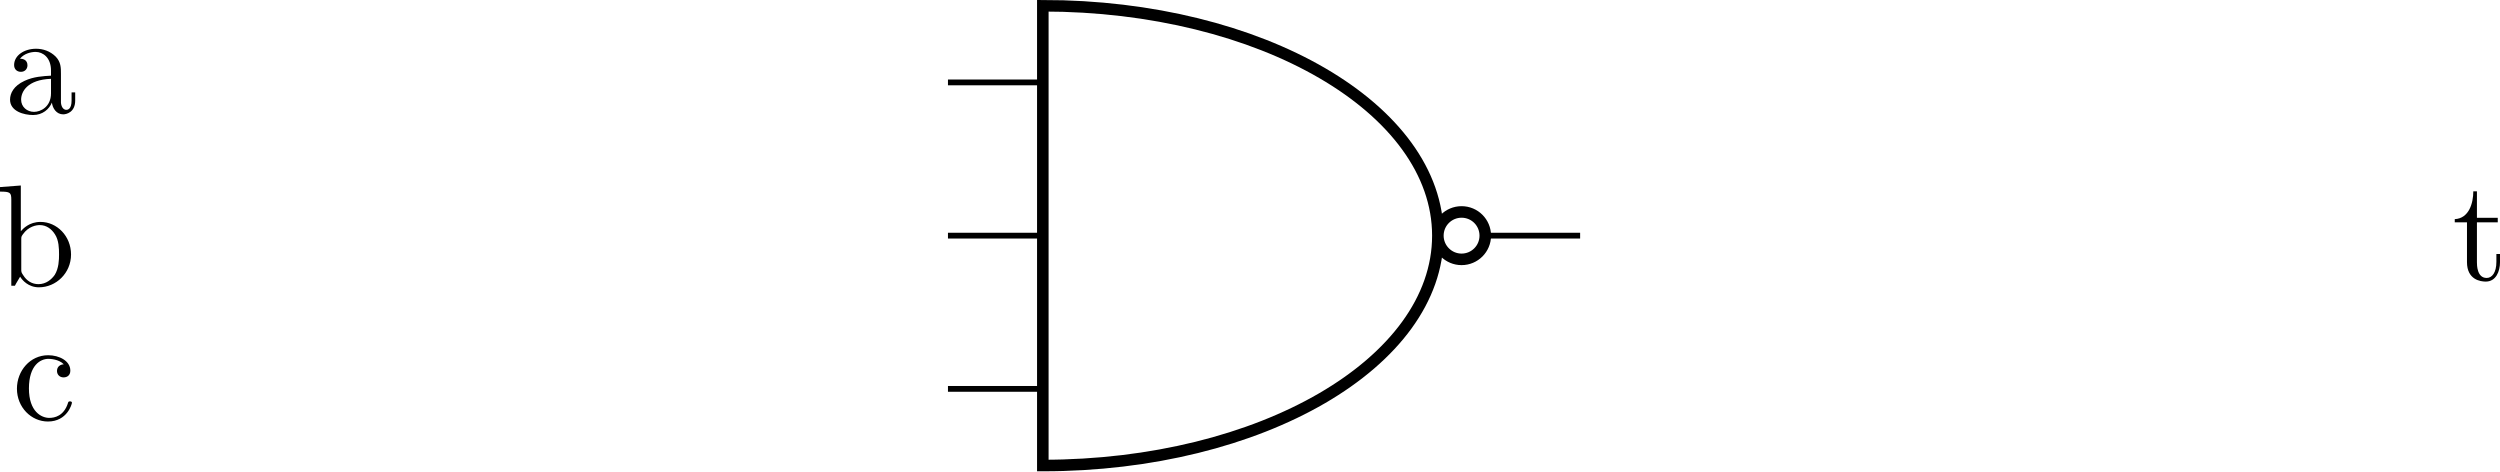
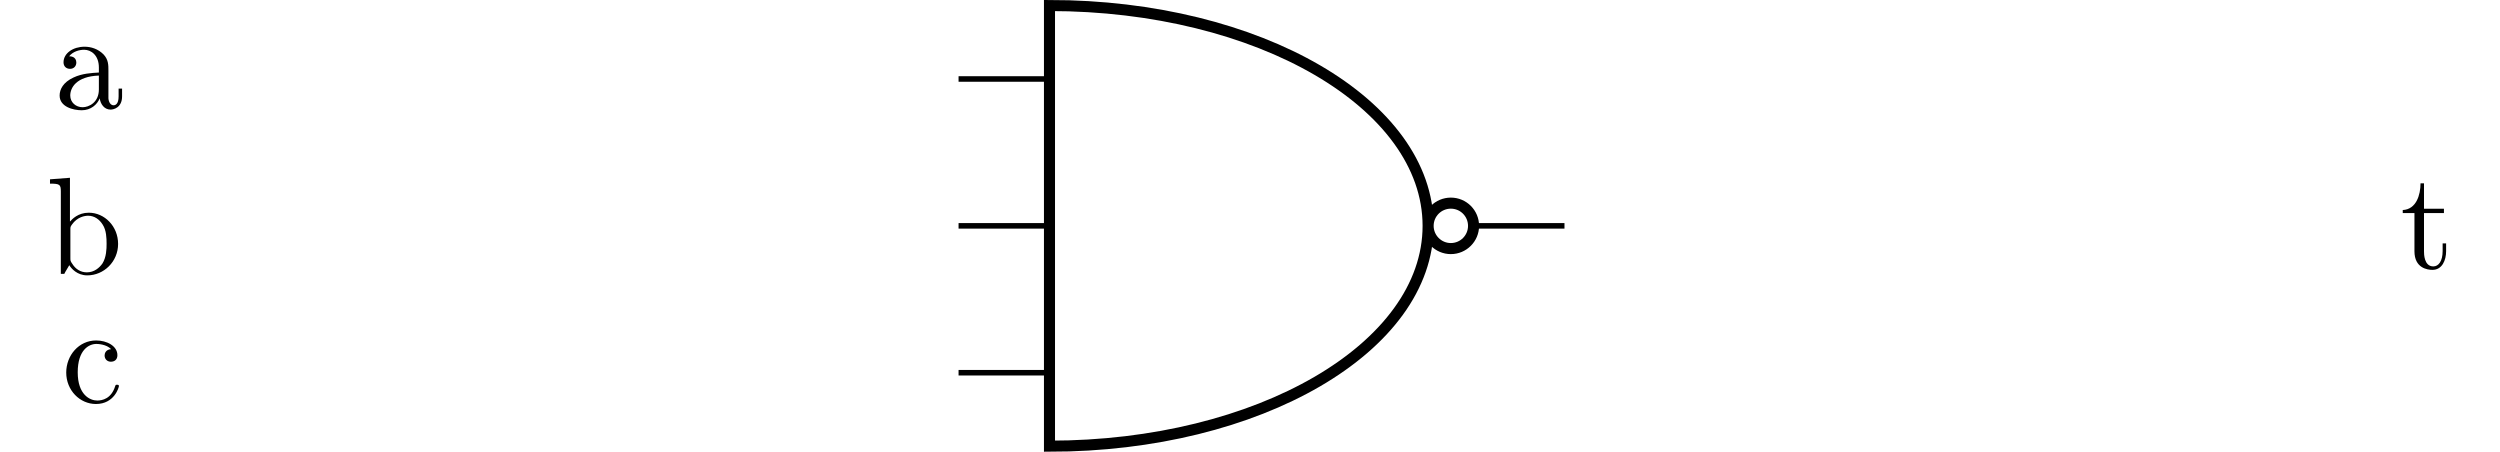
- <svg xmlns="http://www.w3.org/2000/svg" xmlns:xlink="http://www.w3.org/1999/xlink" width="172.644pt" height="32.547pt" viewBox="0 0 172.644 32.547" version="1.1" id="svg44">
+ <svg xmlns="http://www.w3.org/2000/svg" xmlns:xlink="http://www.w3.org/1999/xlink" width="180.129pt" height="32.545pt" viewBox="0 0 180.129 32.545" version="1.1" id="svg44">
  <defs id="defs20">
    <g id="g15">
      <g id="glyph-0-0" />
      <g id="glyph-0-1">
-         <path d="m 3.312,-0.75 c 0.047,0.391 0.312,0.812 0.781,0.812 0.219,0 0.828,-0.141 0.828,-0.953 v -0.562 h -0.25 v 0.562 c 0,0.578 -0.25,0.641 -0.359,0.641 -0.328,0 -0.375,-0.453 -0.375,-0.5 v -1.984 c 0,-0.422 0,-0.812 -0.359,-1.188 C 3.188,-4.312 2.688,-4.469 2.219,-4.469 c -0.828,0 -1.516,0.469 -1.516,1.125 0,0.297 0.203,0.469 0.469,0.469 0.281,0 0.453,-0.203 0.453,-0.453 0,-0.125 -0.047,-0.453 -0.516,-0.453 C 1.391,-4.141 1.875,-4.25 2.188,-4.25 c 0.5,0 1.062,0.391 1.062,1.281 v 0.359 c -0.516,0.031 -1.203,0.062 -1.828,0.359 -0.75,0.344 -1,0.859 -1,1.297 0,0.812 0.969,1.062 1.594,1.062 0.656,0 1.109,-0.406 1.297,-0.859 z M 3.25,-2.391 v 1 c 0,0.938 -0.719,1.281 -1.172,1.281 -0.484,0 -0.891,-0.344 -0.891,-0.844 0,-0.547 0.422,-1.375 2.062,-1.438 z m 0,0" id="path3" />
+         <path d="M 3.312 -0.75 C 3.359 -0.359 3.625 0.062 4.094 0.062 C 4.312 0.062 4.922 -0.078 4.922 -0.891 L 4.922 -1.453 L 4.672 -1.453 L 4.672 -0.891 C 4.672 -0.312 4.422 -0.25 4.312 -0.25 C 3.984 -0.25 3.938 -0.703 3.938 -0.75 L 3.938 -2.734 C 3.938 -3.156 3.938 -3.547 3.578 -3.922 C 3.188 -4.312 2.688 -4.469 2.219 -4.469 C 1.391 -4.469 0.703 -4 0.703 -3.344 C 0.703 -3.047 0.906 -2.875 1.172 -2.875 C 1.453 -2.875 1.625 -3.078 1.625 -3.328 C 1.625 -3.453 1.578 -3.781 1.109 -3.781 C 1.391 -4.141 1.875 -4.25 2.188 -4.25 C 2.688 -4.25 3.25 -3.859 3.25 -2.969 L 3.25 -2.609 C 2.734 -2.578 2.047 -2.547 1.422 -2.25 C 0.672 -1.906 0.422 -1.391 0.422 -0.953 C 0.422 -0.141 1.391 0.109 2.016 0.109 C 2.672 0.109 3.125 -0.297 3.312 -0.75 Z M 3.25 -2.391 L 3.25 -1.391 C 3.25 -0.453 2.531 -0.109 2.078 -0.109 C 1.594 -0.109 1.188 -0.453 1.188 -0.953 C 1.188 -1.5 1.609 -2.328 3.25 -2.391 Z M 3.25 -2.391 " id="path3" />
      </g>
      <g id="glyph-0-2">
-         <path d="m 1.719,-3.766 v -3.156 L 0.281,-6.812 V -6.5 c 0.703,0 0.781,0.062 0.781,0.562 V 0 h 0.25 c 0,-0.016 0.078,-0.156 0.359,-0.625 0.141,0.234 0.562,0.734 1.297,0.734 1.188,0 2.219,-0.984 2.219,-2.266 0,-1.266 -0.969,-2.25 -2.109,-2.25 -0.781,0 -1.203,0.469 -1.359,0.641 z m 0.031,2.625 V -3.188 c 0,-0.188 0,-0.203 0.109,-0.359 C 2.25,-4.109 2.797,-4.188 3.031,-4.188 c 0.453,0 0.812,0.266 1.047,0.641 0.266,0.406 0.281,0.969 0.281,1.391 0,0.359 -0.016,0.953 -0.297,1.406 -0.219,0.312 -0.594,0.641 -1.125,0.641 -0.453,0 -0.812,-0.234 -1.047,-0.609 C 1.75,-0.922 1.75,-0.953 1.75,-1.141 Z m 0,0" id="path6" />
+         <path d="M 1.719 -3.766 L 1.719 -6.922 L 0.281 -6.812 L 0.281 -6.5 C 0.984 -6.5 1.062 -6.438 1.062 -5.938 L 1.062 0 L 1.312 0 C 1.312 -0.016 1.391 -0.156 1.672 -0.625 C 1.812 -0.391 2.234 0.109 2.969 0.109 C 4.156 0.109 5.188 -0.875 5.188 -2.156 C 5.188 -3.422 4.219 -4.406 3.078 -4.406 C 2.297 -4.406 1.875 -3.938 1.719 -3.766 Z M 1.75 -1.141 L 1.75 -3.188 C 1.75 -3.375 1.75 -3.391 1.859 -3.547 C 2.25 -4.109 2.797 -4.188 3.031 -4.188 C 3.484 -4.188 3.844 -3.922 4.078 -3.547 C 4.344 -3.141 4.359 -2.578 4.359 -2.156 C 4.359 -1.797 4.344 -1.203 4.062 -0.75 C 3.844 -0.438 3.469 -0.109 2.938 -0.109 C 2.484 -0.109 2.125 -0.344 1.891 -0.719 C 1.75 -0.922 1.75 -0.953 1.75 -1.141 Z M 1.75 -1.141 " id="path6" />
      </g>
      <g id="glyph-0-3">
-         <path d="m 1.172,-2.172 c 0,-1.625 0.812,-2.047 1.344,-2.047 0.094,0 0.719,0.016 1.062,0.375 -0.406,0.031 -0.469,0.328 -0.469,0.453 0,0.266 0.188,0.453 0.453,0.453 0.266,0 0.469,-0.156 0.469,-0.469 0,-0.672 -0.766,-1.062 -1.531,-1.062 -1.25,0 -2.156,1.078 -2.156,2.312 0,1.281 0.984,2.266 2.141,2.266 1.328,0 1.656,-1.203 1.656,-1.297 0,-0.094 -0.109,-0.094 -0.141,-0.094 -0.078,0 -0.109,0.031 -0.125,0.094 -0.281,0.922 -0.938,1.047 -1.297,1.047 -0.531,0 -1.406,-0.422 -1.406,-2.031 z m 0,0" id="path9" />
+         <path d="M 1.172 -2.172 C 1.172 -3.797 1.984 -4.219 2.516 -4.219 C 2.609 -4.219 3.234 -4.203 3.578 -3.844 C 3.172 -3.812 3.109 -3.516 3.109 -3.391 C 3.109 -3.125 3.297 -2.938 3.562 -2.938 C 3.828 -2.938 4.031 -3.094 4.031 -3.406 C 4.031 -4.078 3.266 -4.469 2.5 -4.469 C 1.25 -4.469 0.344 -3.391 0.344 -2.156 C 0.344 -0.875 1.328 0.109 2.484 0.109 C 3.812 0.109 4.141 -1.094 4.141 -1.188 C 4.141 -1.281 4.031 -1.281 4 -1.281 C 3.922 -1.281 3.891 -1.25 3.875 -1.188 C 3.594 -0.266 2.938 -0.141 2.578 -0.141 C 2.047 -0.141 1.172 -0.562 1.172 -2.172 Z M 1.172 -2.172 " id="path9" />
      </g>
      <g id="glyph-0-4">
-         <path d="m 1.719,-3.984 h 1.438 v -0.312 H 1.719 V -6.125 h -0.25 c 0,0.812 -0.297,1.875 -1.281,1.922 v 0.219 h 0.844 v 2.75 c 0,1.219 0.938,1.344 1.297,1.344 0.703,0 0.984,-0.703 0.984,-1.344 v -0.562 h -0.25 V -1.25 c 0,0.734 -0.297,1.109 -0.672,1.109 -0.672,0 -0.672,-0.906 -0.672,-1.078 z m 0,0" id="path12" />
+         <path d="M 1.719 -3.984 L 3.156 -3.984 L 3.156 -4.297 L 1.719 -4.297 L 1.719 -6.125 L 1.469 -6.125 C 1.469 -5.312 1.172 -4.25 0.188 -4.203 L 0.188 -3.984 L 1.031 -3.984 L 1.031 -1.234 C 1.031 -0.016 1.969 0.109 2.328 0.109 C 3.031 0.109 3.312 -0.594 3.312 -1.234 L 3.312 -1.797 L 3.062 -1.797 L 3.062 -1.25 C 3.062 -0.516 2.766 -0.141 2.391 -0.141 C 1.719 -0.141 1.719 -1.047 1.719 -1.219 Z M 1.719 -3.984 " id="path12" />
      </g>
    </g>
    <clipPath id="clip-0">
-       <path clip-rule="nonzero" d="m 64,0 h 54 V 32.547 H 64 Z m 0,0" id="path17" />
+       <path clip-rule="nonzero" d="M 64 0 L 118 0 L 118 32.547 L 64 32.547 Z M 64 0 " id="path17" />
    </clipPath>
  </defs>
-   <path fill="none" stroke-width="0.399" stroke-linecap="butt" stroke-linejoin="miter" stroke="#000000" stroke-opacity="1" stroke-miterlimit="10" d="m 65.464,5.691 h 6.551 m -6.551,10.582 h 6.551 m -6.551,10.582 h 6.551 M 109.12,16.273 h -6.551" id="path22" />
-   <g clip-path="url(#clip-0)" id="g26" transform="translate(-3.60225)">
+   <path fill="none" stroke-width="0.399" stroke-linecap="butt" stroke-linejoin="miter" stroke="rgb(0%, 0%, 0%)" stroke-opacity="1" stroke-miterlimit="10" d="M -39.29 10.582 L -32.739 10.582 M -39.29 -0 L -32.739 -0 M -39.29 -10.582 L -32.739 -10.582 M 4.367 -0 L -2.184 -0 " transform="matrix(1, 0, 0, -1, 108.356, 16.273)" id="path22" />
+   <g clip-path="url(#clip-0)" id="g26">
    <path fill="none" stroke-width="0.797" stroke-linecap="butt" stroke-linejoin="miter" stroke="#000000" stroke-opacity="1" stroke-miterlimit="10" d="m -32.739,15.875 v -31.75 c 15.066,0 27.281,7.109 27.281,15.875 0,8.77 -12.215,15.875 -27.281,15.875 z M -2.184,-4.375e-4 c 0,0.906 -0.73,1.637 -1.637,1.637 -0.902,0 -1.637,-0.73 -1.637,-1.637 0,-0.902 0.734,-1.637 1.637,-1.637 0.906,0 1.637,0.734 1.637,1.637 z m 0,0" transform="matrix(1,0,0,-1,108.356,16.273)" id="path24" />
  </g>
-   <g fill="#000000" fill-opacity="1" id="g30" transform="translate(-3.60225)">
+   <g fill="#000000" fill-opacity="1" id="g30">
    <use xlink:href="#glyph-0-1" x="3.874" y="7.835" id="use28" />
  </g>
-   <g fill="#000000" fill-opacity="1" id="g34" transform="translate(-3.60225)">
+   <g fill="#000000" fill-opacity="1" id="g34">
    <use xlink:href="#glyph-0-2" x="3.321" y="19.732" id="use32" />
  </g>
-   <g fill="#000000" fill-opacity="1" id="g38" transform="translate(-3.60225)">
+   <g fill="#000000" fill-opacity="1" id="g38">
    <use xlink:href="#glyph-0-3" x="4.428" y="29" id="use36" />
  </g>
-   <g fill="#000000" fill-opacity="1" id="g42" transform="translate(-3.60225)">
+   <g fill="#000000" fill-opacity="1" id="g42">
    <use xlink:href="#glyph-0-4" x="172.934" y="19.336" id="use40" />
  </g>
</svg>
